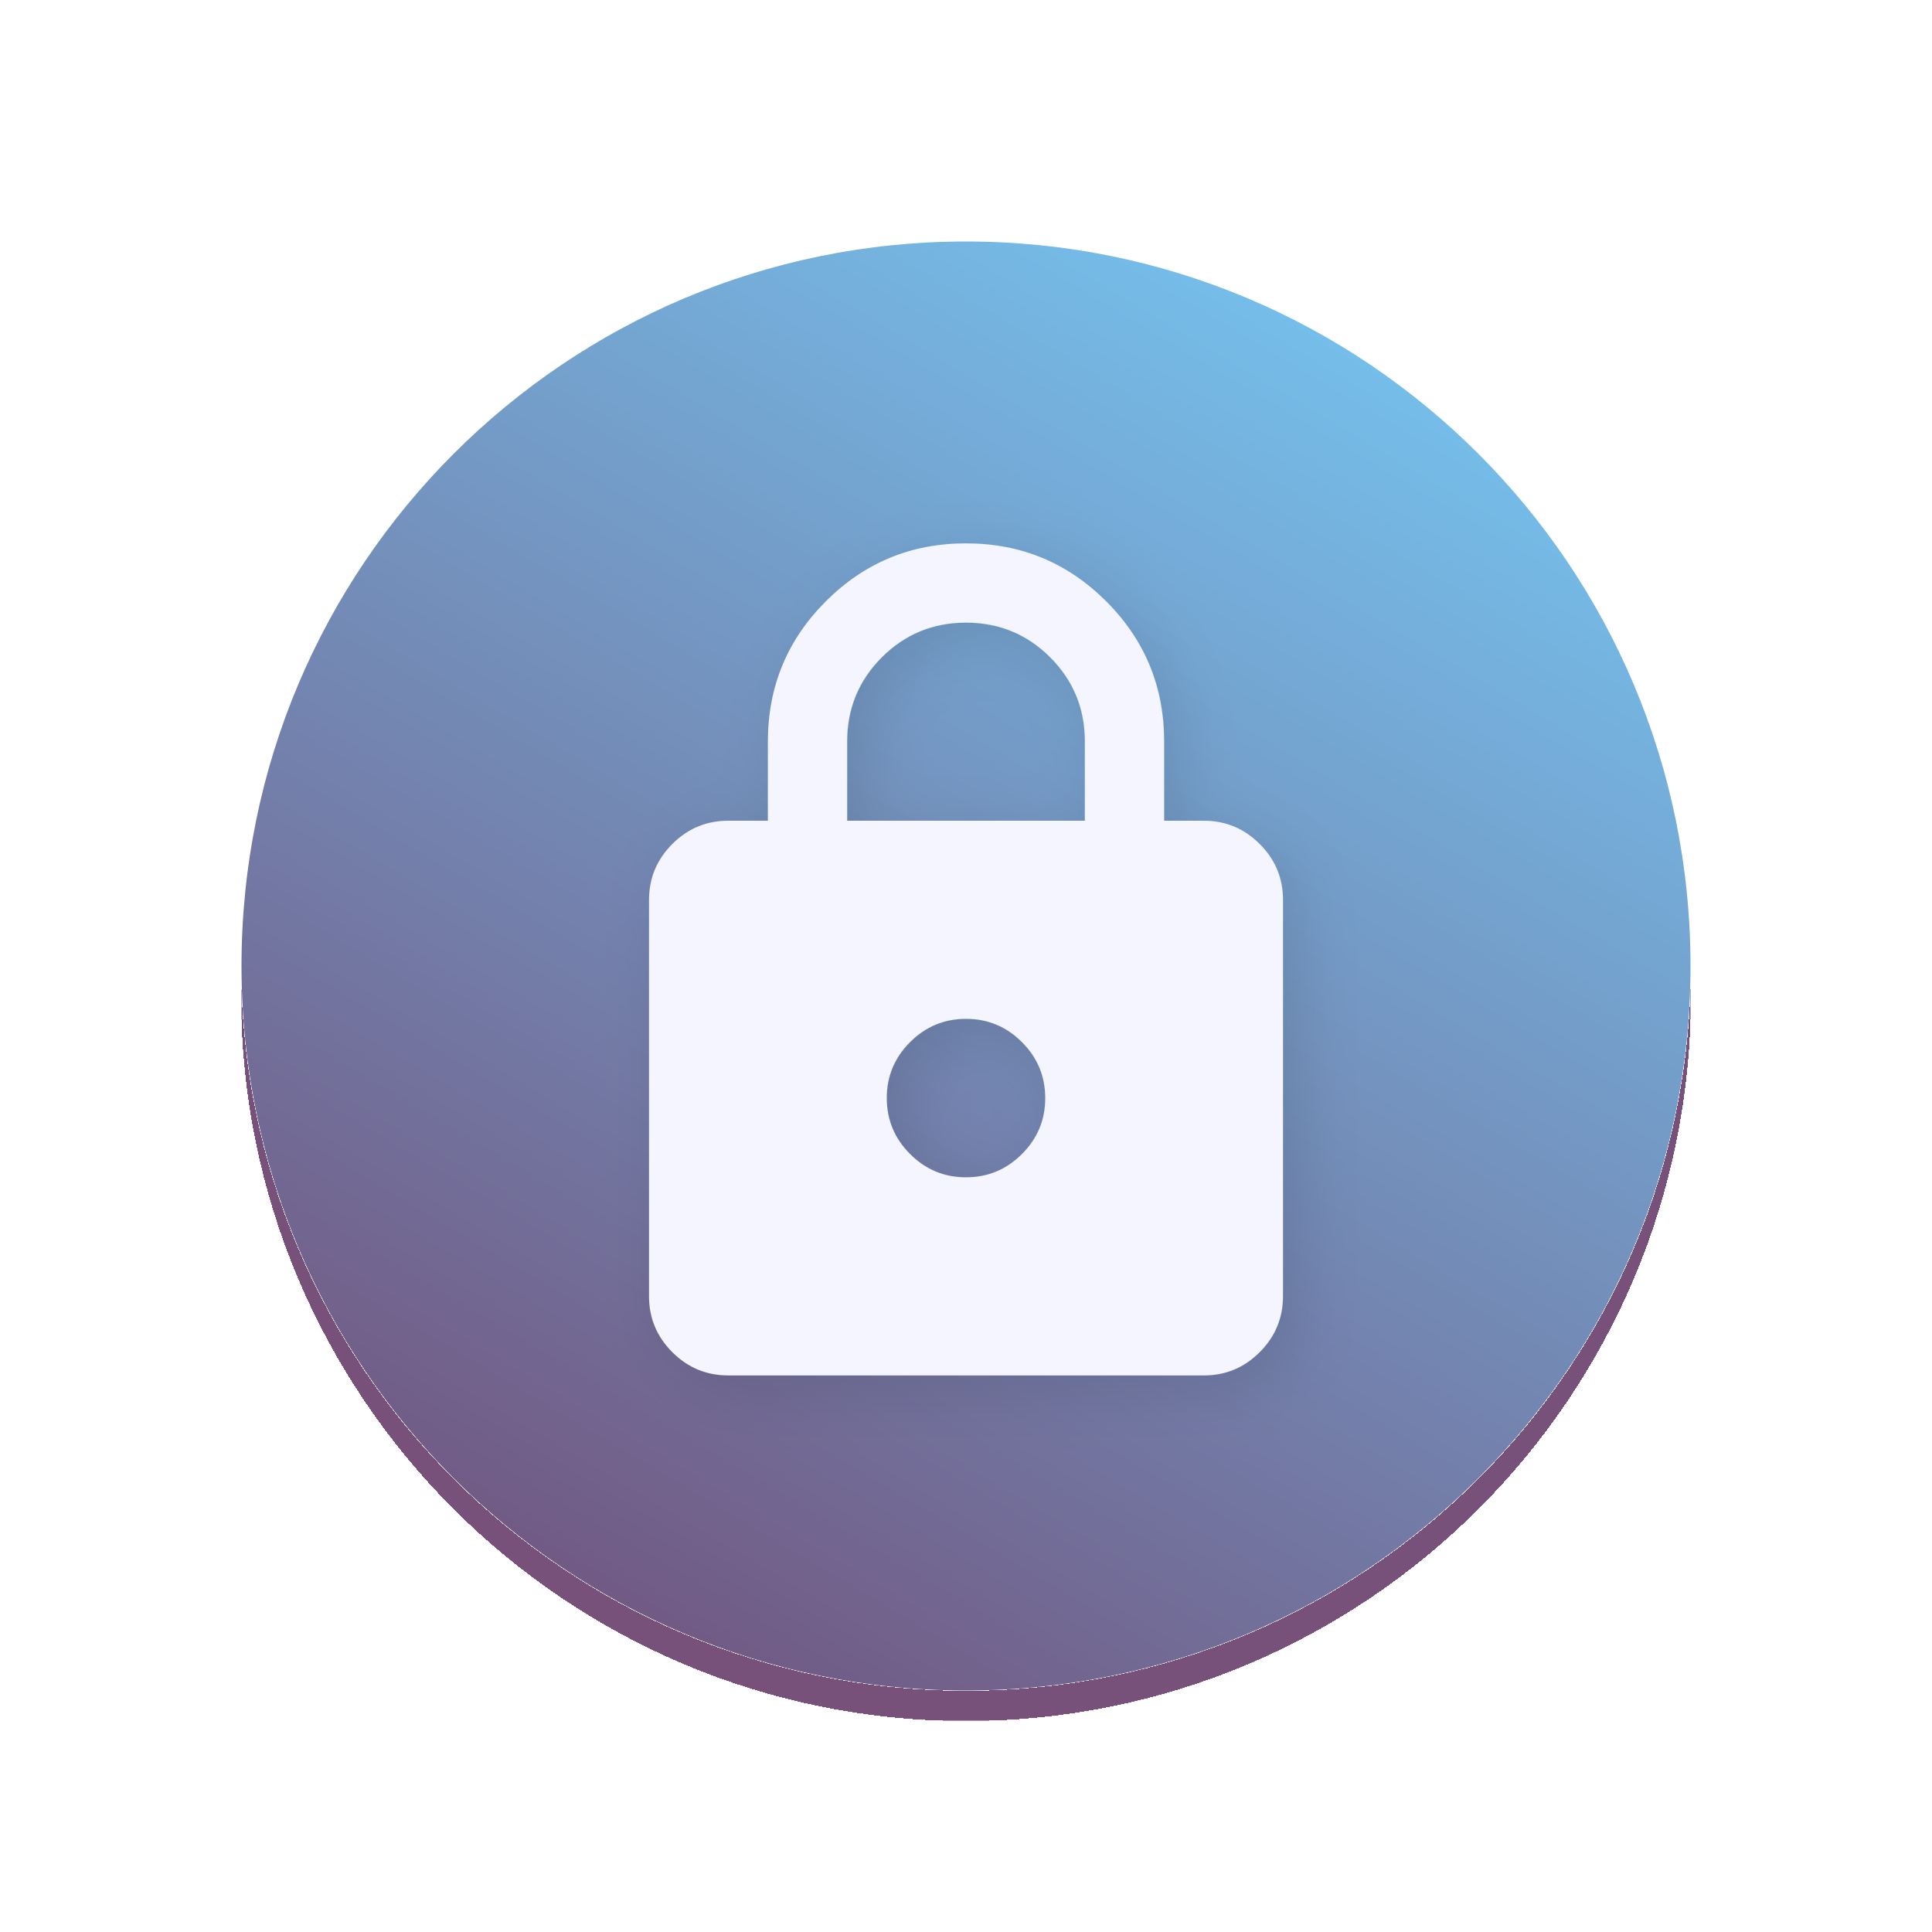
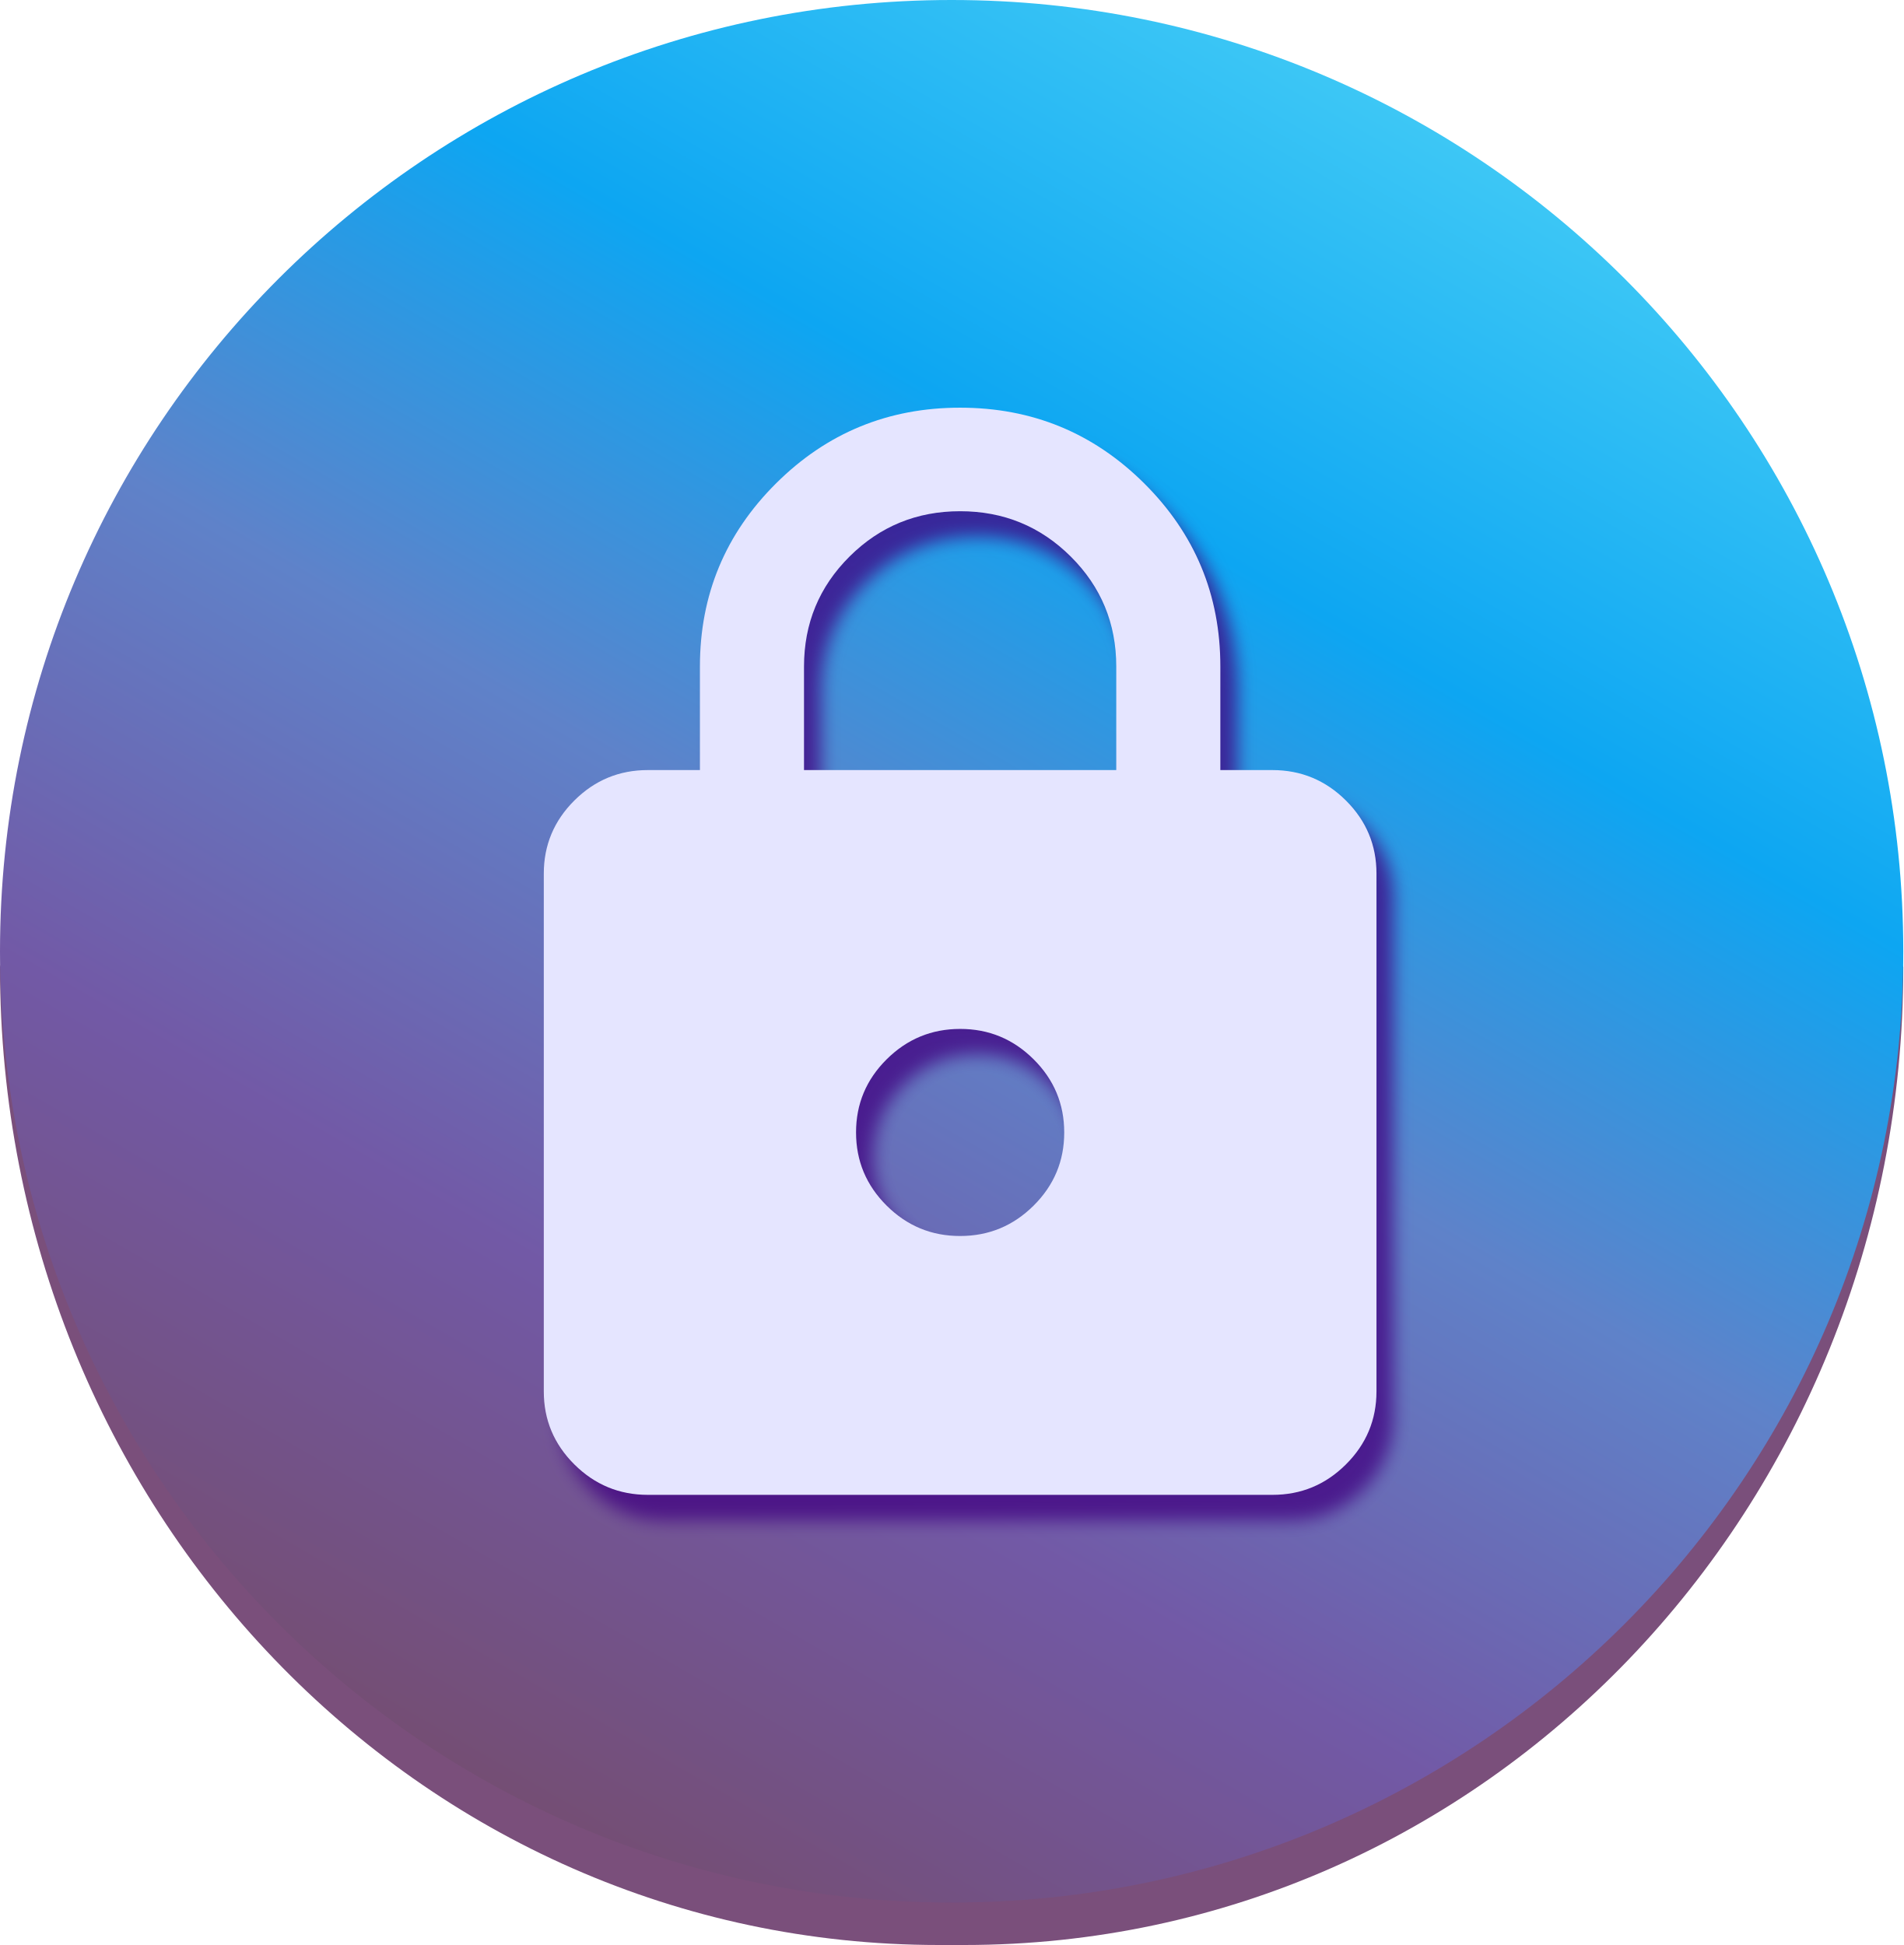
- <svg xmlns="http://www.w3.org/2000/svg" width="128" height="128" viewBox="0 0 128 128" fill="none">
-   <g filter="url(#filter0_d_475_2)">
-     <circle cx="64" cy="64" r="48" fill="url(#paint0_linear_475_2)" />
-   </g>
-   <g filter="url(#filter1_d_475_2)">
-     <path d="M48.25 91.125C46.806 91.125 45.57 90.611 44.541 89.582C43.512 88.552 42.998 87.317 43 85.875V59.625C43 58.181 43.514 56.945 44.544 55.916C45.572 54.887 46.808 54.373 48.25 54.375H50.875V49.125C50.875 45.494 52.155 42.398 54.715 39.838C57.276 37.278 60.37 35.998 64 36C67.631 36 70.727 37.28 73.287 39.84C75.847 42.401 77.127 45.495 77.125 49.125V54.375H79.75C81.194 54.375 82.43 54.889 83.459 55.919C84.488 56.947 85.002 58.183 85 59.625V85.875C85 87.319 84.486 88.555 83.457 89.584C82.427 90.613 81.192 91.127 79.75 91.125H48.25ZM64 78C65.444 78 66.68 77.486 67.709 76.457C68.738 75.427 69.252 74.192 69.25 72.75C69.25 71.306 68.736 70.07 67.707 69.041C66.677 68.012 65.442 67.498 64 67.5C62.556 67.5 61.32 68.014 60.291 69.043C59.262 70.073 58.748 71.308 58.75 72.75C58.75 74.194 59.264 75.43 60.294 76.459C61.322 77.488 62.558 78.002 64 78ZM56.125 54.375H71.875V49.125C71.875 46.938 71.109 45.078 69.578 43.547C68.047 42.016 66.188 41.25 64 41.25C61.812 41.25 59.953 42.016 58.422 43.547C56.891 45.078 56.125 46.938 56.125 49.125V54.375Z" fill="#F4F5FF" />
-   </g>
-   <defs>
-     <filter id="filter0_d_475_2" x="16" y="16" width="96" height="98" filterUnits="userSpaceOnUse" color-interpolation-filters="sRGB">
-       <feFlood flood-opacity="0" result="BackgroundImageFix" />
-       <feColorMatrix in="SourceAlpha" type="matrix" values="0 0 0 0 0 0 0 0 0 0 0 0 0 0 0 0 0 0 127 0" result="hardAlpha" />
-       <feOffset dy="2" />
-       <feComposite in2="hardAlpha" operator="out" />
-       <feColorMatrix type="matrix" values="0 0 0 0 0.467 0 0 0 0 0.318 0 0 0 0 0.475 0 0 0 1 0" />
-       <feBlend mode="normal" in2="BackgroundImageFix" result="effect1_dropShadow_475_2" />
-       <feBlend mode="normal" in="SourceGraphic" in2="effect1_dropShadow_475_2" result="shape" />
+ <svg xmlns="http://www.w3.org/2000/svg" xmlns:xlink="http://www.w3.org/1999/xlink" version="1.1" id="svg1" width="128.5" height="131.333" viewBox="0 0 128.5 131.333">
+   <defs id="defs1">
+     <filter style="color-interpolation-filters:sRGB" id="filter40" x="-0.024" y="-0.019" width="1.069" height="1.061">
+       <feFlood result="flood" in="SourceGraphic" flood-opacity="0.75" flood-color="rgb(64,0,128)" id="feFlood39" />
+       <feGaussianBlur result="blur" in="SourceGraphic" stdDeviation="2" id="feGaussianBlur39" />
+       <feOffset result="offset" in="blur" dx="4" dy="6" id="feOffset39" />
+       <feComposite result="comp1" operator="in" in="flood" in2="offset" id="feComposite39" />
+       <feComposite result="comp2" operator="over" in="SourceGraphic" in2="comp1" id="feComposite40" />
    </filter>
-     <filter id="filter1_d_475_2" x="40" y="33" width="50" height="63.125" filterUnits="userSpaceOnUse" color-interpolation-filters="sRGB">
-       <feFlood flood-opacity="0" result="BackgroundImageFix" />
-       <feColorMatrix in="SourceAlpha" type="matrix" values="0 0 0 0 0 0 0 0 0 0 0 0 0 0 0 0 0 0 127 0" result="hardAlpha" />
-       <feOffset dx="1" dy="1" />
-       <feGaussianBlur stdDeviation="2" />
-       <feComposite in2="hardAlpha" operator="out" />
-       <feColorMatrix type="matrix" values="0 0 0 0 0 0 0 0 0 0 0 0 0 0 0 0 0 0 0.1 0" />
-       <feBlend mode="normal" in2="BackgroundImageFix" result="effect1_dropShadow_475_2" />
-       <feBlend mode="normal" in="SourceGraphic" in2="effect1_dropShadow_475_2" result="shape" />
-     </filter>
-     <linearGradient id="paint0_linear_475_2" x1="99.5" y1="16" x2="42.5" y2="112" gradientUnits="userSpaceOnUse">
-       <stop stop-color="#76C9F6" />
-       <stop offset="1" stop-color="#715680" />
+     <linearGradient xlink:href="#linearGradient10" id="linearGradient6" x1="368" y1="62.01" x2="144" y2="449.99" gradientUnits="userSpaceOnUse" gradientTransform="matrix(0.2868303,0,0,0.286754,-9.17857,-9.176127)" />
+     <linearGradient id="linearGradient10" x1="119.007" y1="9.971" x2="9.871" y2="118.384" gradientUnits="userSpaceOnUse" gradientTransform="matrix(1.166667,0,0,1.166667,-10.66667,-10.66667)" spreadMethod="pad">
+       <stop stop-color="#76C9F6" id="stop6" offset="0" style="stop-color:#3dc7f5;stop-opacity:1;" />
+       <stop stop-color="#76C9F6" id="stop7" offset="0.25" style="stop-color:#0da6f2;stop-opacity:1;" />
+       <stop stop-color="#76C9F6" id="stop8" offset="0.5" style="stop-color:#5f82c9;stop-opacity:1;" />
+       <stop stop-color="#76C9F6" id="stop9" offset="0.75" style="stop-color:#7259a6;stop-opacity:1;" />
+       <stop offset="1" stop-color="#715680" id="stop10" style="stop-color:#744e74;stop-opacity:1;" />
    </linearGradient>
  </defs>
+   <path id="rect32-2" style="display:inline;fill:#7a4f7b;fill-opacity:1;stroke-width:0.387" d="M 2.933,62.233 C 2.916,62.879 1.2496098e-7,64.656 1.2496098e-7,65.308 1.2496098e-7,101.886 28.272,131.333 63.39,131.333 h 1.721 c 35.118,0 63.39,-29.447 63.39,-66.026 0,-0.651 -4.658,-1.018 -4.676,-1.665 -0.983,36.167 -24.605,59.919 -59.574,59.919 -34.969,0 -60.334,-25.161 -61.317,-61.328 z" />
+   <rect style="fill:url(#linearGradient6);fill-opacity:1;stroke-width:0.325;stroke-linecap:round;stroke-linejoin:round" id="rect4" width="128.5" height="128.466" x="0" y="0" ry="64.233" />
+   <g id="g10" style="filter:url(#filter40)" transform="matrix(0.2868303,0,0,0.286754,-9.178571,-9.176129)">
+     <path d="m 184.5,384 c -6.737,0 -12.507,-2.389 -17.309,-7.168 -4.802,-4.779 -7.199,-10.516 -7.191,-17.213 V 237.714 c 0,-6.705 2.401,-12.446 7.203,-17.225 4.802,-4.779 10.568,-7.164 17.297,-7.156 h 12.25 V 188.952 c 0,-16.864 5.974,-31.24 17.922,-43.13 11.948,-11.89 26.39,-17.831 43.328,-17.823 16.946,0 31.393,5.945 43.34,17.835 11.948,11.89 17.918,26.262 17.91,43.118 v 24.381 h 12.25 c 6.737,0 12.507,2.389 17.309,7.168 4.802,4.779 7.199,10.516 7.191,17.213 v 121.905 c 0,6.705 -2.401,12.446 -7.203,17.225 -4.802,4.779 -10.568,7.164 -17.297,7.156 z m 73.5,-60.952 c 6.737,0 12.507,-2.389 17.309,-7.168 4.802,-4.779 7.199,-10.516 7.191,-17.213 0,-6.705 -2.401,-12.446 -7.203,-17.225 -4.802,-4.779 -10.568,-7.164 -17.297,-7.156 -6.738,0 -12.507,2.389 -17.309,7.168 -4.802,4.779 -7.199,10.516 -7.191,17.213 0,6.705 2.401,12.446 7.203,17.225 4.802,4.779 10.568,7.164 17.297,7.156 z m -36.75,-109.714 h 73.5 V 188.952 c 0,-10.159 -3.573,-18.794 -10.719,-25.905 -7.146,-7.111 -15.823,-10.667 -26.031,-10.667 -10.208,0 -18.886,3.555 -26.031,10.667 -7.146,7.111 -10.719,15.746 -10.719,25.905 z" fill="#f4f5ff" id="path2" style="display:inline;fill:#e5e5ff;fill-opacity:1;stroke-width:4.655" />
+   </g>
</svg>
